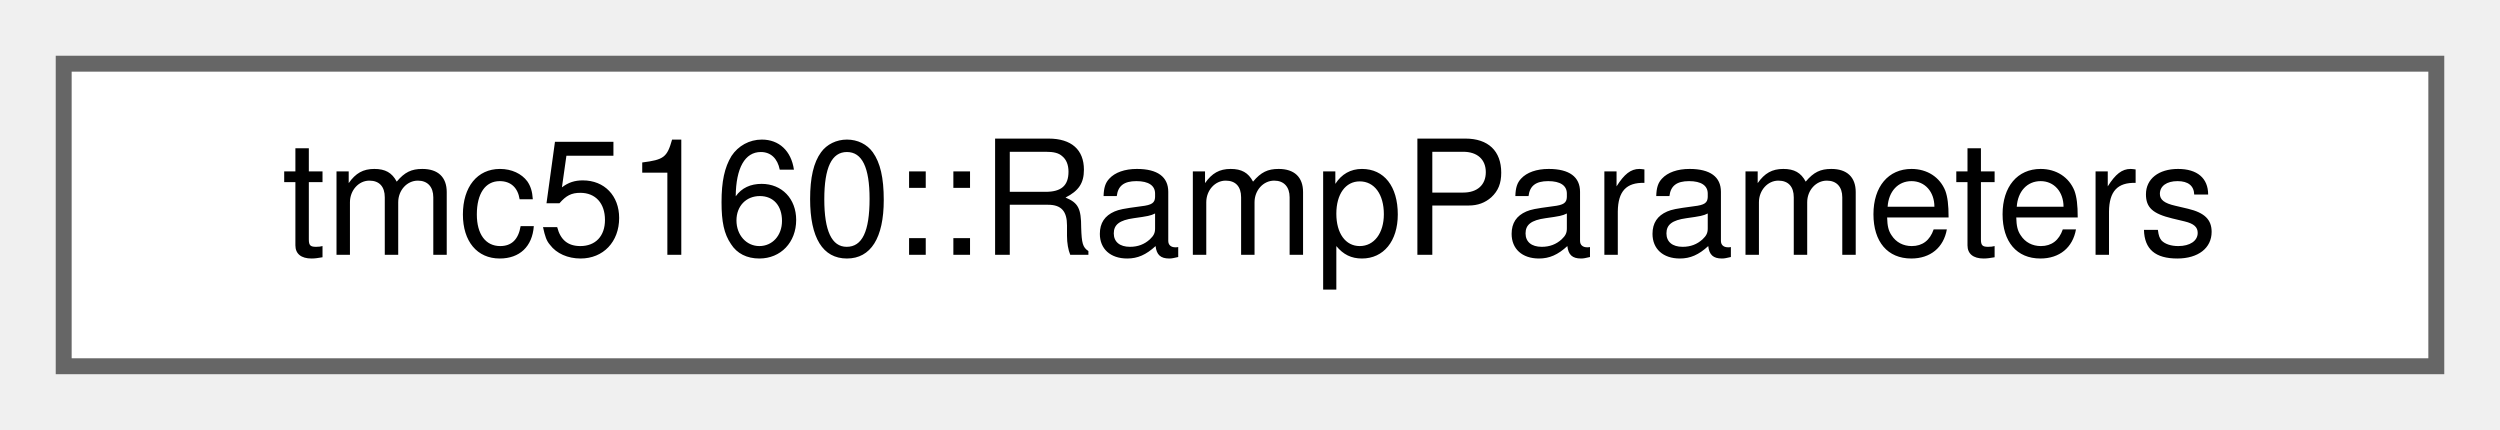
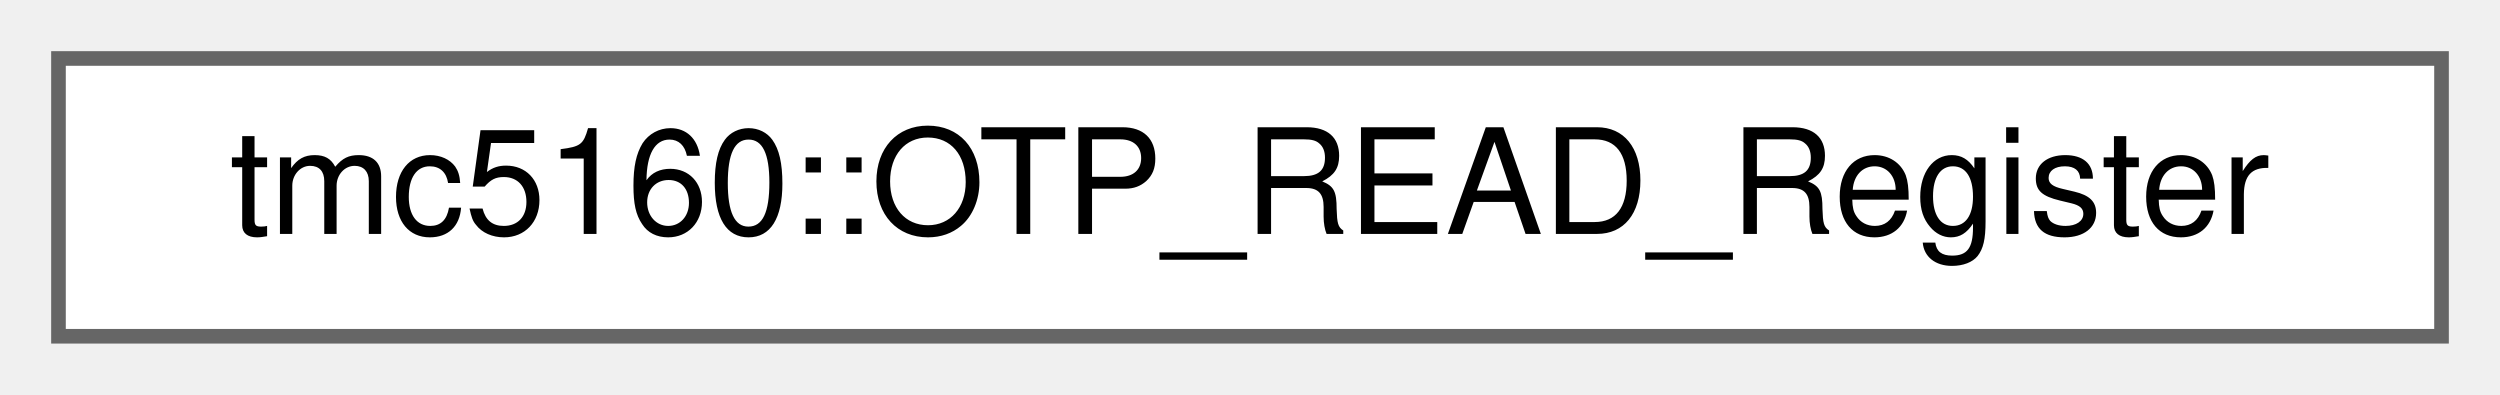
- <svg xmlns="http://www.w3.org/2000/svg" xmlns:xlink="http://www.w3.org/1999/xlink" width="157pt" height="27pt" viewBox="0.00 0.00 157.00 27.00">
+ <svg xmlns="http://www.w3.org/2000/svg" xmlns:xlink="http://www.w3.org/1999/xlink" width="171pt" height="27pt" viewBox="0.00 0.00 171.00 27.00">
  <g id="graph0" class="graph" transform="scale(1 1) rotate(0) translate(4 23)">
    <g id="Node000000" class="node">
      <g id="a_Node000000">
-         <a xlink:href="structtmc5160_1_1RampParameters.html" target="_top" xlink:title="Ramp parameters structure.">
-           <polygon fill="white" stroke="#666666" points="149,-19 0,-19 0,0 149,0 149,-19" />
-           <text text-anchor="middle" x="74.5" y="-7" font-family="Helvetica,sans-Serif" font-size="10.00">tmc5160::RampParameters</text>
+         <a xlink:href="uniontmc5160_1_1OTP__READ__Register.html" target="_top" xlink:title="OTP read register (OTP_READ)">
+           <polygon fill="white" stroke="#666666" points="163,-19 0,-19 0,0 163,0 163,-19" />
+           <text text-anchor="middle" x="81.5" y="-7" font-family="Helvetica,sans-Serif" font-size="10.00">tmc5160::OTP_READ_Register</text>
        </a>
      </g>
    </g>
  </g>
</svg>
